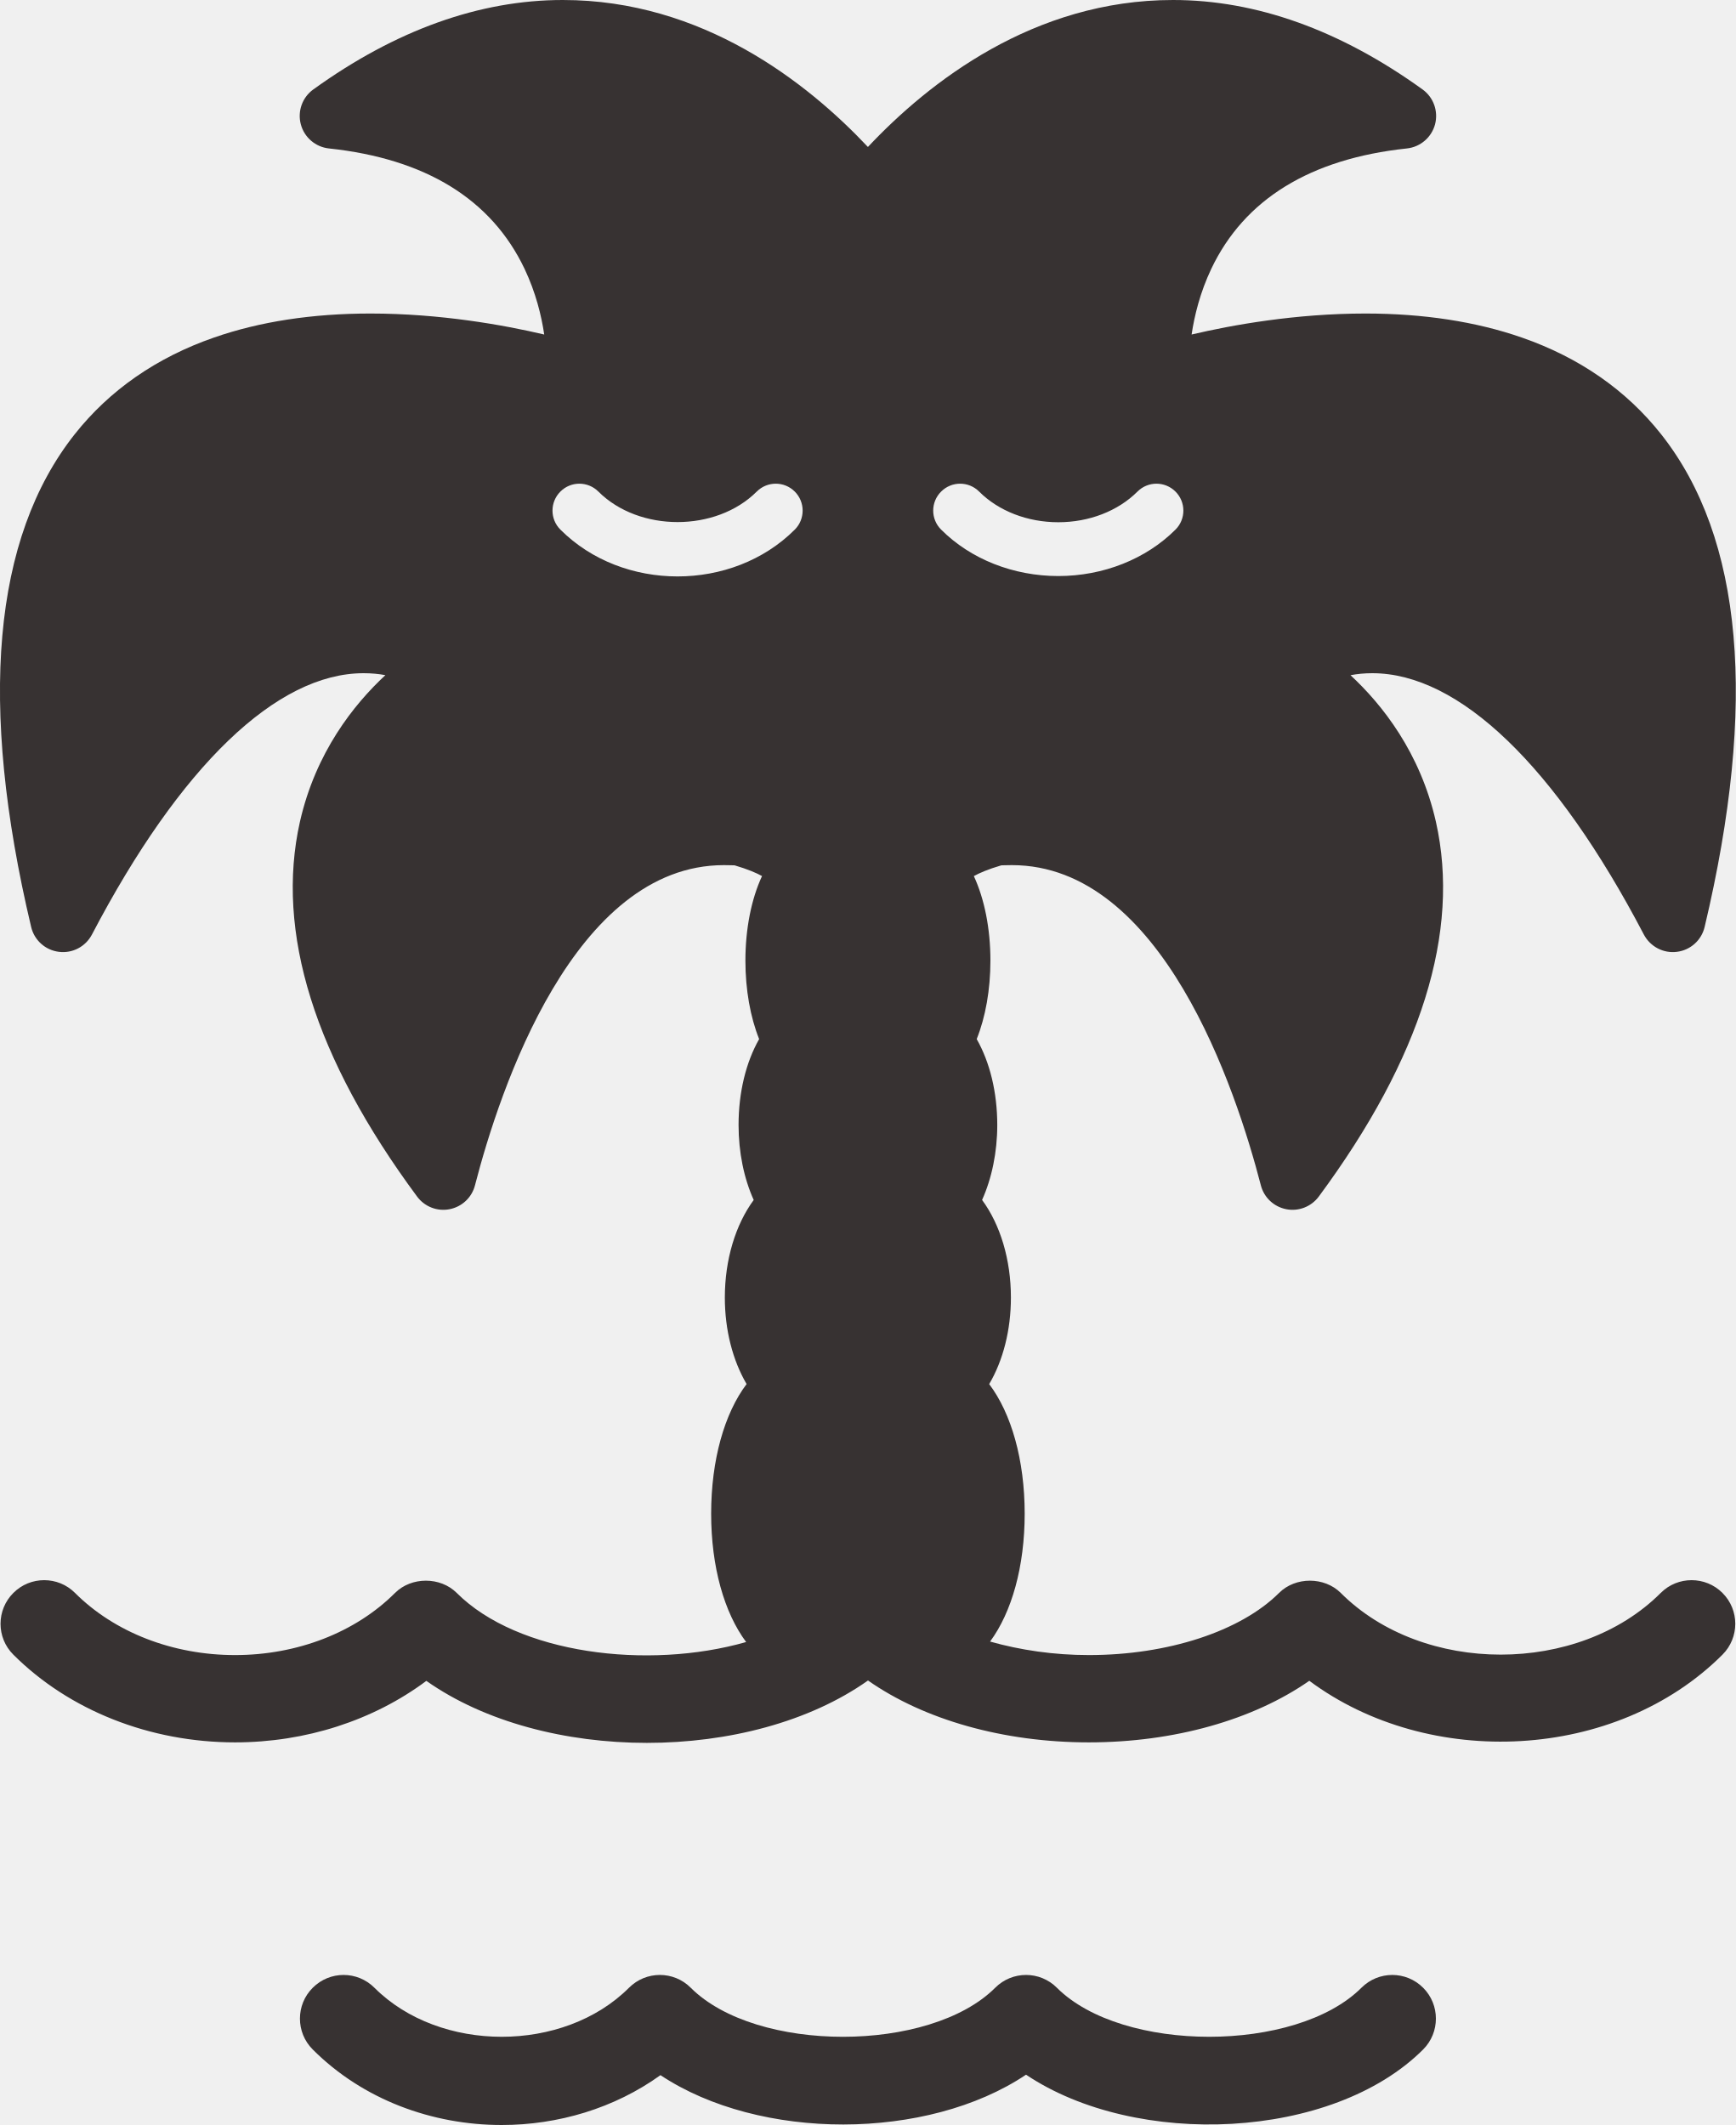
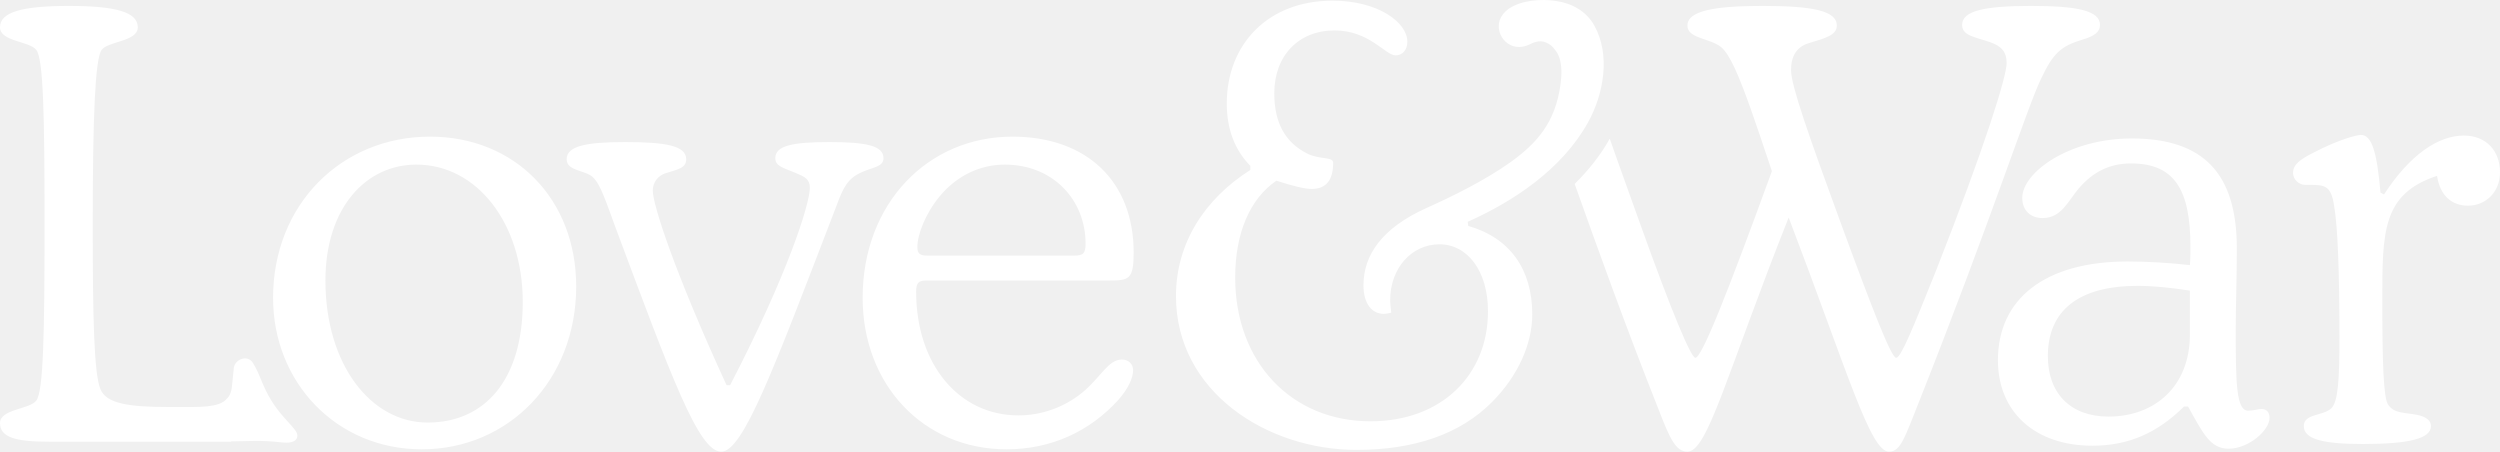
- <svg xmlns="http://www.w3.org/2000/svg" version="1.1" x="0px" y="0px" width="40.835px" height="50px" viewBox="0 0 40.835 50" enable-background="new 0 0 40.835 50" xml:space="preserve">
-   <defs>
- </defs>
-   <g>
-     <path fill="#373232" d="M38.672,21.989c0.15,0.285,0.461,0.448,0.778,0.407c0.318-0.039,0.578-0.272,0.652-0.585   c1.247-5.255,0.904-9.155-1.023-11.593c-0.821-1.039-1.924-1.805-3.278-2.276c-1.075-0.374-2.313-0.565-3.679-0.565   c-1.642,0-3.136,0.27-4.089,0.494c0.066-0.442,0.199-0.989,0.462-1.544c0.778-1.638,2.329-2.592,4.602-2.834   c0.317-0.034,0.58-0.259,0.663-0.567c0.081-0.308-0.035-0.635-0.293-0.821C31.529,0.708,29.554,0,27.595,0   c-3.281,0-5.747,1.937-7.177,3.458C18.986,1.937,16.521,0,13.241,0C11.282,0,9.307,0.708,7.37,2.105   C7.111,2.291,6.995,2.619,7.077,2.926c0.082,0.308,0.345,0.533,0.662,0.567c2.274,0.242,3.823,1.196,4.602,2.834   c0.263,0.555,0.397,1.102,0.462,1.544c-0.953-0.224-2.448-0.494-4.089-0.494c-1.366,0-2.604,0.19-3.679,0.565   c-1.354,0.471-2.457,1.238-3.278,2.276c-1.927,2.438-2.271,6.338-1.024,11.593c0.074,0.313,0.334,0.546,0.653,0.585   c0.318,0.041,0.628-0.122,0.777-0.407c2.075-3.965,4.345-6.149,6.392-6.149c0.185,0,0.357,0.017,0.511,0.046   c-0.743,0.69-1.64,1.817-2.01,3.449c-0.583,2.591,0.343,5.559,2.756,8.819c0.176,0.238,0.472,0.355,0.764,0.298   c0.292-0.057,0.524-0.274,0.598-0.562c0.586-2.266,2.331-7.534,5.857-7.534c0.073,0,0.131,0.002,0.178,0.003   c0.027,0,0.051,0.002,0.073,0.002c0.311,0.091,0.514,0.18,0.645,0.252c-0.25,0.537-0.391,1.238-0.391,1.99   c0,0.685,0.116,1.33,0.323,1.846c-0.31,0.545-0.484,1.254-0.484,2.022c0,0.64,0.126,1.253,0.356,1.764   c-0.428,0.582-0.679,1.405-0.679,2.296c0,0.763,0.185,1.477,0.512,2.035c-0.522,0.691-0.834,1.789-0.834,3.049   c0,1.252,0.308,2.33,0.823,3.021c-2.313,0.661-5.373,0.28-6.808-1.155c-0.385-0.385-1.067-0.385-1.452,0   c-0.929,0.929-2.301,1.462-3.763,1.462c-1.463,0-2.835-0.533-3.765-1.462c-0.4-0.401-1.051-0.401-1.451,0   c-0.402,0.401-0.402,1.052,0,1.452c1.312,1.311,3.212,2.064,5.216,2.064c1.663,0,3.257-0.519,4.5-1.447   c1.381,0.973,3.285,1.459,5.188,1.459c1.91,0,3.819-0.489,5.202-1.468c1.316,0.923,3.186,1.456,5.196,1.456   c2.005,0,3.87-0.531,5.186-1.449c2.816,2.096,7.213,1.891,9.72-0.615c0.401-0.401,0.401-1.052,0-1.452   c-0.401-0.401-1.052-0.401-1.453,0c-1.935,1.935-5.592,1.935-7.527,0c-0.385-0.385-1.067-0.385-1.452,0   c-0.903,0.901-2.616,1.462-4.473,1.462c-0.824,0-1.615-0.117-2.325-0.318c0.51-0.691,0.814-1.765,0.814-3.01   c0-1.26-0.313-2.358-0.835-3.048c0.328-0.558,0.511-1.272,0.511-2.036c0-0.893-0.25-1.716-0.678-2.297   c0.229-0.51,0.357-1.124,0.357-1.763c0-0.769-0.174-1.477-0.484-2.022c0.207-0.516,0.323-1.161,0.323-1.846   c0-0.754-0.141-1.454-0.39-1.989c0.13-0.072,0.334-0.162,0.646-0.253c0.021,0,0.045-0.001,0.072-0.002   c0.046-0.002,0.105-0.003,0.177-0.003c3.527,0,5.271,5.269,5.857,7.534c0.074,0.288,0.307,0.505,0.598,0.562   c0.291,0.057,0.589-0.06,0.765-0.298c2.412-3.261,3.338-6.229,2.755-8.819c-0.369-1.631-1.265-2.758-2.009-3.448   c0.155-0.029,0.326-0.047,0.511-0.047C34.329,15.84,36.597,18.024,38.672,21.989z M18.698,12.461   c-0.735,0.735-1.746,1.102-2.758,1.102c-1.012,0-2.023-0.367-2.757-1.102c-0.247-0.246-0.247-0.647,0-0.894   c0.246-0.248,0.647-0.248,0.895,0c0.957,0.956,2.767,0.956,3.724,0c0.248-0.248,0.649-0.248,0.896,0   C18.944,11.814,18.944,12.215,18.698,12.461z M27.654,12.461c-0.694,0.694-1.698,1.093-2.757,1.093   c-1.058,0-2.064-0.398-2.757-1.093c-0.248-0.246-0.248-0.647,0-0.894c0.247-0.248,0.648-0.248,0.895,0   c0.458,0.458,1.138,0.721,1.862,0.721c0.724,0,1.403-0.263,1.862-0.721c0.247-0.248,0.647-0.248,0.895,0   C27.901,11.814,27.901,12.215,27.654,12.461z" />
-     <path fill="#373232" d="M32.028,46.771c-1.54,1.538-5.624,1.538-7.164,0c-0.401-0.402-1.051-0.402-1.452,0   c-1.54,1.538-5.623,1.539-7.163-0.001c-0.4-0.401-1.051-0.401-1.452,0.001c-1.538,1.538-4.449,1.538-5.988,0   c-0.401-0.402-1.051-0.402-1.452,0c-0.401,0.4-0.401,1.051,0,1.452C8.54,49.407,10.171,50,11.802,50   c1.326,0,2.651-0.392,3.736-1.173c2.332,1.551,6.276,1.548,8.6-0.011c2.593,1.74,7.207,1.541,9.342-0.593   c0.4-0.401,0.4-1.052,0-1.452C33.079,46.369,32.43,46.369,32.028,46.771z" />
-   </g>
+ <svg xmlns="http://www.w3.org/2000/svg" version="1.1" id="Layer_1" x="0px" y="0px" width="311.068px" height="56.2px" viewBox="0 0 311.068 56.2" enable-background="new 0 0 311.068 56.2" xml:space="preserve">
+   <path id="XMLID_8_" fill="#FFFFFF" d="M53.505,17.002c-11.014,0-19.528,8.44-19.528,20.056c0,10.555,7.913,18.849,18.498,18.849  c10.799,0,19.22-8.582,19.22-20.271C71.694,24.769,64.074,17.002,53.505,17.002z M53.206,52.577  c-7.029,0-12.714-7.166-12.714-17.672c0-9.031,5.021-14.424,11.313-14.424c7.551,0,13.241,7.317,13.241,17.095  C65.046,47.188,60.382,52.577,53.206,52.577z M109.93,19.679c0-1.553-2.149-2.002-6.731-2.002c-4.587,0-6.731,0.45-6.731,2.002  c0,0.967,0.895,1.172,2.521,1.837c1.099,0.459,1.778,0.743,1.778,1.851c0,1.993-2.745,10.726-9.921,24.559h-0.444  c-6.496-14.131-9.178-22.483-9.178-24.193c0-1.094,0.689-1.856,1.5-2.149c1.612-0.508,2.657-0.655,2.657-1.768  c0-1.69-2.53-2.139-7.625-2.139c-4.889,0-7.248,0.508-7.248,2.139c0,1.485,2.291,1.329,3.253,2.222  c0.972,0.894,1.627,3.034,2.887,6.433C83.534,46.895,86.925,56.2,89.737,56.2c2.755,0,6.58-10.418,14.351-30.611  c0.811-2.222,1.397-3.399,3.097-4.142C108.602,20.783,109.93,20.783,109.93,19.679z M115.264,34.904h22.767  c2.442,0,3.028-0.137,3.028-3.473c0-8.865-5.837-14.429-15.089-14.429c-10.502,0-18.634,8.289-18.634,20.056  c0,10.79,7.542,18.849,17.907,18.849c5.544,0,10.35-2.228,13.896-6.135c1.255-1.426,1.851-2.75,1.851-3.698  c0-0.811-0.596-1.338-1.417-1.338c-1.694,0-2.652,2.286-4.948,4.147c-2.295,1.847-5.099,2.803-7.908,2.803  c-7.4,0-12.724-6.354-12.724-15.381C113.994,35.193,114.287,34.904,115.264,34.904z M116.944,24.398  c2.149-2.574,5.041-3.917,8.079-3.917c5.978,0,10.052,4.366,10.052,9.837c0,1.201-0.294,1.485-1.407,1.485h-18.267  c-0.889,0-1.256-0.215-1.256-1.041C114.145,29.223,115.098,26.635,116.944,24.398z M281.371,50.886  c-0.372,0-0.968,0.215-1.632,0.215c-1.485,0-1.554-3.331-1.554-10.13c0-2.882,0.137-6.267,0.137-10.062  c0-9.246-4.064-13.681-13.08-13.681c-7.776,0-13.618,4.22-13.618,7.395c0,1.563,1.036,2.511,2.521,2.511  c2.364,0,3.184-2.139,4.513-3.693c1.768-2.061,3.849-3.106,6.496-3.106c5.412,0,7.395,3.262,7.395,10.36  c0,0.737,0,1.475-0.068,2.291c-2.667-0.293-5.246-0.45-7.757-0.45c-10.286,0-16.128,4.66-16.128,12.28  c0,6.491,4.659,10.643,11.752,10.643c4.444,0,8.059-1.553,11.4-4.874h0.508c1.856,3.322,2.745,5.246,5.04,5.246  c2.511,0,5.099-2.296,5.099-3.839C282.396,51.306,282.025,50.886,281.371,50.886z M272.481,41.64c0,6.345-4.279,10.194-10.13,10.194  c-4.728,0-7.542-2.892-7.542-7.527c0-5.627,3.78-8.739,11.166-8.739c2.002,0,4.151,0.23,6.506,0.591V41.64z M306.564,16.866  c-3.204,0-6.74,2.423-9.925,7.327l-0.439-0.224c-0.43-4.885-1.036-7.181-2.443-7.181c-0.45,0-2.667,0.518-5.92,2.218  c-1.621,0.811-2.521,1.475-2.521,2.511c0,0.821,0.753,1.485,1.495,1.485c0.215,0,0.439,0,0.665,0c1.856,0,2.589,0.147,2.96,2.657  c0.439,2.599,0.654,8.069,0.654,16.358c0,5.075-0.146,7.972-1.025,8.802c-1.026,0.948-3.41,0.645-3.41,2.189  c0,1.641,2.384,2.237,7.327,2.237c5.763,0,8.499-0.664,8.499-2.237c0-0.655-0.586-1.172-1.768-1.397  c-1.553-0.303-2.813-0.146-3.556-1.25c-0.595-0.801-0.732-5.251-0.732-13.085c0-8.431,0-13.159,6.809-15.396  c0.361,2.452,1.846,3.712,3.839,3.712c2.227,0,3.995-1.7,3.995-4.142C311.068,18.712,309.299,16.866,306.564,16.866z M259,4.967  c1.563-0.449,2.295-0.967,2.295-1.866c0-1.768-2.803-2.364-8.567-2.364c-5.773,0-8.587,0.596-8.587,2.364  c0,1.333,1.553,1.485,3.487,2.149c1.475,0.509,2.052,1.261,2.052,2.599c0,1.69-2.725,10.424-8.772,25.79  c-2.902,7.239-4.386,10.883-4.973,10.883c-0.595,0-2.803-5.627-6.877-16.725c-3.976-10.863-6.204-17.154-6.204-19.069  c0-1.788,0.733-2.892,2.15-3.341c2.208-0.654,3.546-1.036,3.546-2.208c0-1.846-3.028-2.442-9.261-2.442  c-1.065,0-2.032,0.029-2.921,0.058C212.119,1,209.96,1.713,209.96,3.179c0,1.622,2.755,1.554,4.161,2.657  c0.537,0.42,1.114,1.324,1.749,2.696c1.192,2.589,2.628,6.833,4.601,12.768c-5.607,15.381-8.723,23.221-9.525,23.221  c-0.528,0-2.882-5.539-6.887-16.725c-1.602-4.513-2.696-7.454-3.752-10.521l-0.029,0.014c-1.183,2.115-2.696,3.971-4.347,5.598  c2.745,7.723,6.369,17.804,10.501,28.213c1.319,3.4,2.071,5.099,3.527,5.099c2.54,0,4.904-9.764,12.601-29.136  c7.385,19.372,10.14,29.136,12.495,29.136c1.465,0,1.993-1.924,3.546-5.754c9.251-23.314,13.677-37.225,15.386-40.698  C255.463,6.647,256.411,5.759,259,4.967z M31.486,45.186c-0.704-1.182-2.388-0.42-2.413,0.743c0,0,0,0.039,0,0.068  c-0.064,0.615-0.112,1.143-0.166,1.617c0,0.059-0.019,0.127-0.019,0.166c-0.059,1.143-0.43,1.612-0.616,1.778  c-0.254,0.322-0.606,0.557-1.104,0.723c-0.723,0.244-1.729,0.361-3.223,0.361c-0.059,0-0.137,0-0.205,0h-2.814  c-4.953,0-7.688-0.439-8.421-2.198c-0.811-1.919-0.967-8.816-0.967-20.485c0-13.462,0.298-20.637,1.104-21.751  c0.821-1.094,4.503-1.026,4.503-2.813c0-1.909-2.794-2.657-8.558-2.657C2.814,0.737,0,1.485,0,3.394  c0,1.788,3.683,1.719,4.513,2.813c0.894,1.114,1.031,8.289,1.031,21.751c0,13.456-0.137,20.769-1.031,21.892  C3.683,50.945,0,50.886,0,52.645c0,1.788,1.993,2.315,6.057,2.315H28.75c-0.005-0.029-0.005-0.039-0.02-0.039  c2.15-0.01,3.732-0.185,6.321,0.127c0.654,0.068,1.807,0.107,1.944-0.733c0.166-1.025-2.227-2.237-3.913-5.715  C32.394,47.208,32.301,46.534,31.486,45.186z M197.601,15.215c1.944-3.507,2.814-8.362,0.782-12.026  c-0.986-1.788-2.794-2.784-4.767-3.067c-1.846-0.288-4.367-0.107-5.94,1.006c-0.537,0.391-0.879,0.869-1.065,1.358  c-0.654,1.949,1.319,4.23,3.741,3.028c0.996-0.508,1.758-0.547,2.696,0.181c0.352,0.357,0.665,0.766,0.821,1.089  c0.528,1.143,0.459,2.574,0.293,3.786c-0.654,4.615-2.833,7.18-6.203,9.603c-3.223,2.301-7.337,4.303-10.404,5.681  c-5.617,2.515-7.903,5.881-7.903,9.652c0,2.208,0.996,3.546,2.53,3.546c0.264,0,0.606-0.068,0.928-0.142  c-0.058-0.591-0.136-1.119-0.136-1.558c0-3.991,2.676-6.955,6.135-6.955c3.438,0,6.037,3.253,6.037,8.352  c0,7.854-5.725,13.672-14.624,13.672c-9.847,0-16.832-7.38-16.832-17.882c0-5.617,1.885-9.847,5.129-12.055  c2.071,0.665,3.527,1.026,4.386,1.026c1.807,0,2.677-1.104,2.677-3.253c0-0.801-1.749-0.367-3.273-1.172  c-2.735-1.397-4.054-3.854-4.054-7.468c0-4.665,2.999-7.83,7.502-7.83c4.338,0,6.321,3.102,7.59,3.102  c0.86,0,1.466-0.679,1.466-1.704c0-2.364-3.596-5.104-9.31-5.104c-8.059,0-13.159,5.466-13.159,12.792  c0,3.175,0.977,5.769,2.93,7.762v0.513c-5.725,3.634-9.251,9.158-9.251,15.684c0,11.957,11.381,19.147,22.459,19.147  c7.248,0,12.914-1.993,16.832-5.92c3.312-3.316,5.041-7.322,5.041-10.936c0-5.612-2.784-9.535-7.962-11.01l-0.068-0.518  C188.243,25.096,194.339,21.105,197.601,15.215z" />
</svg>
